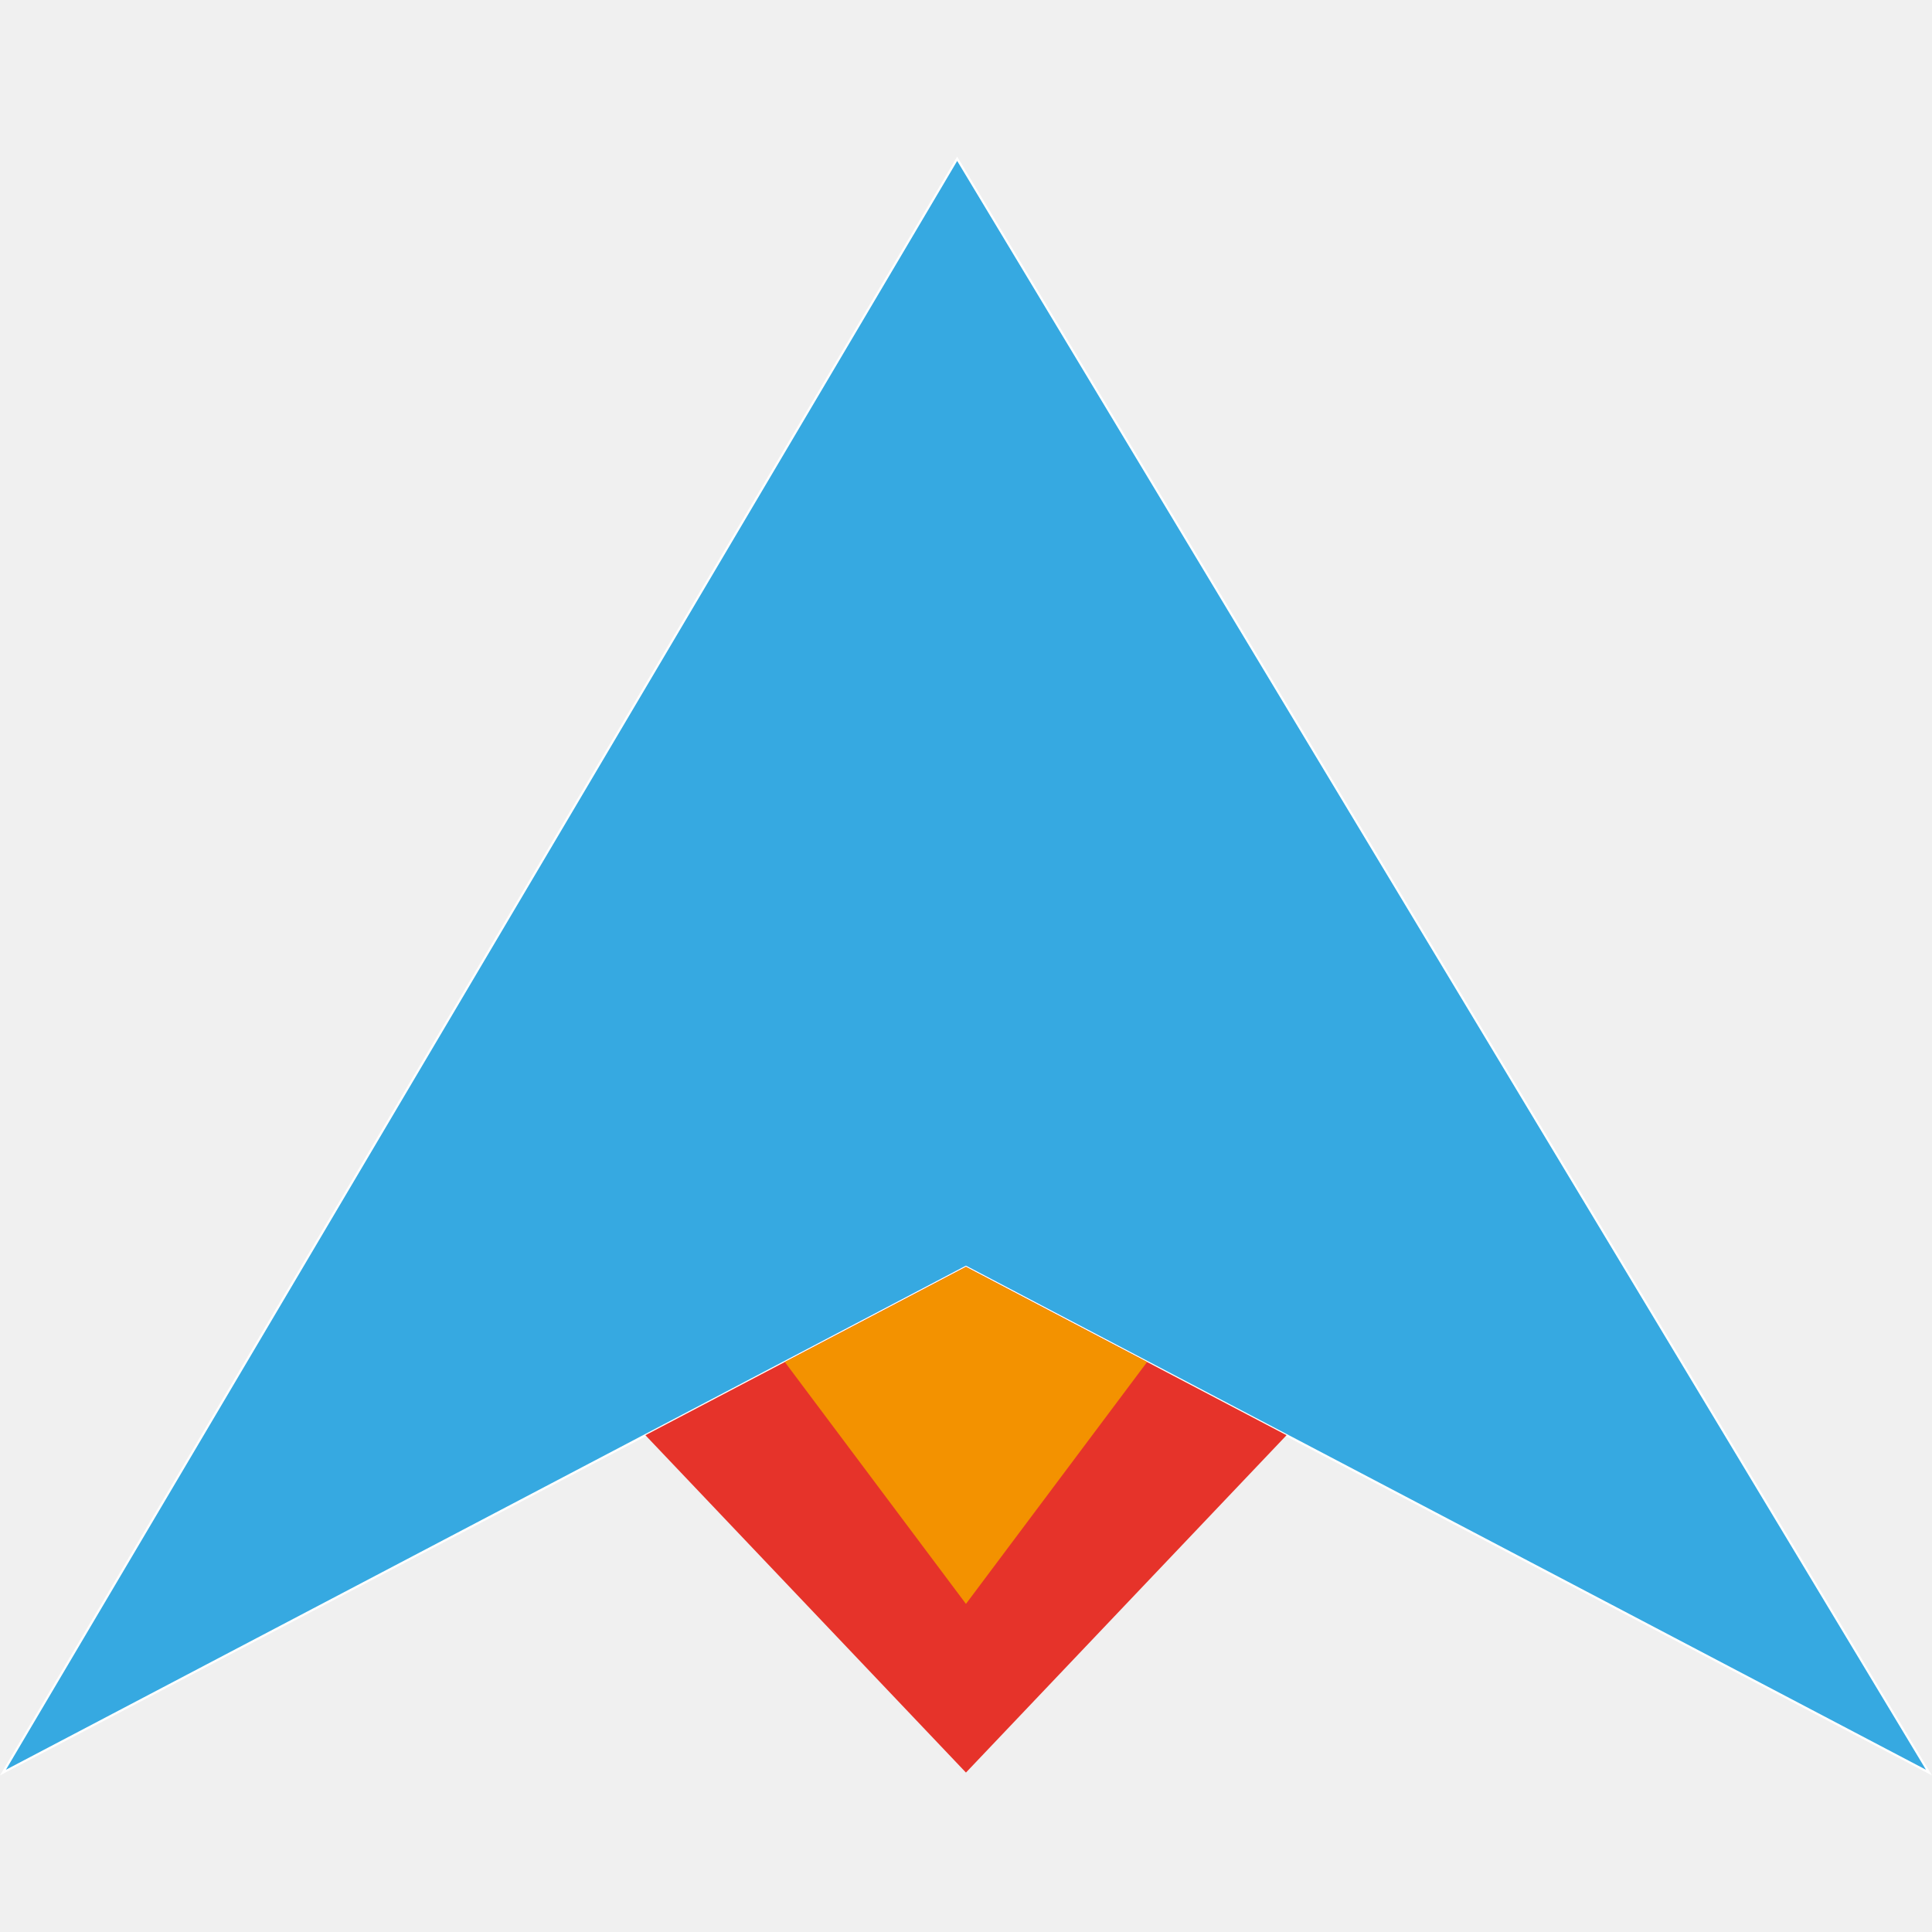
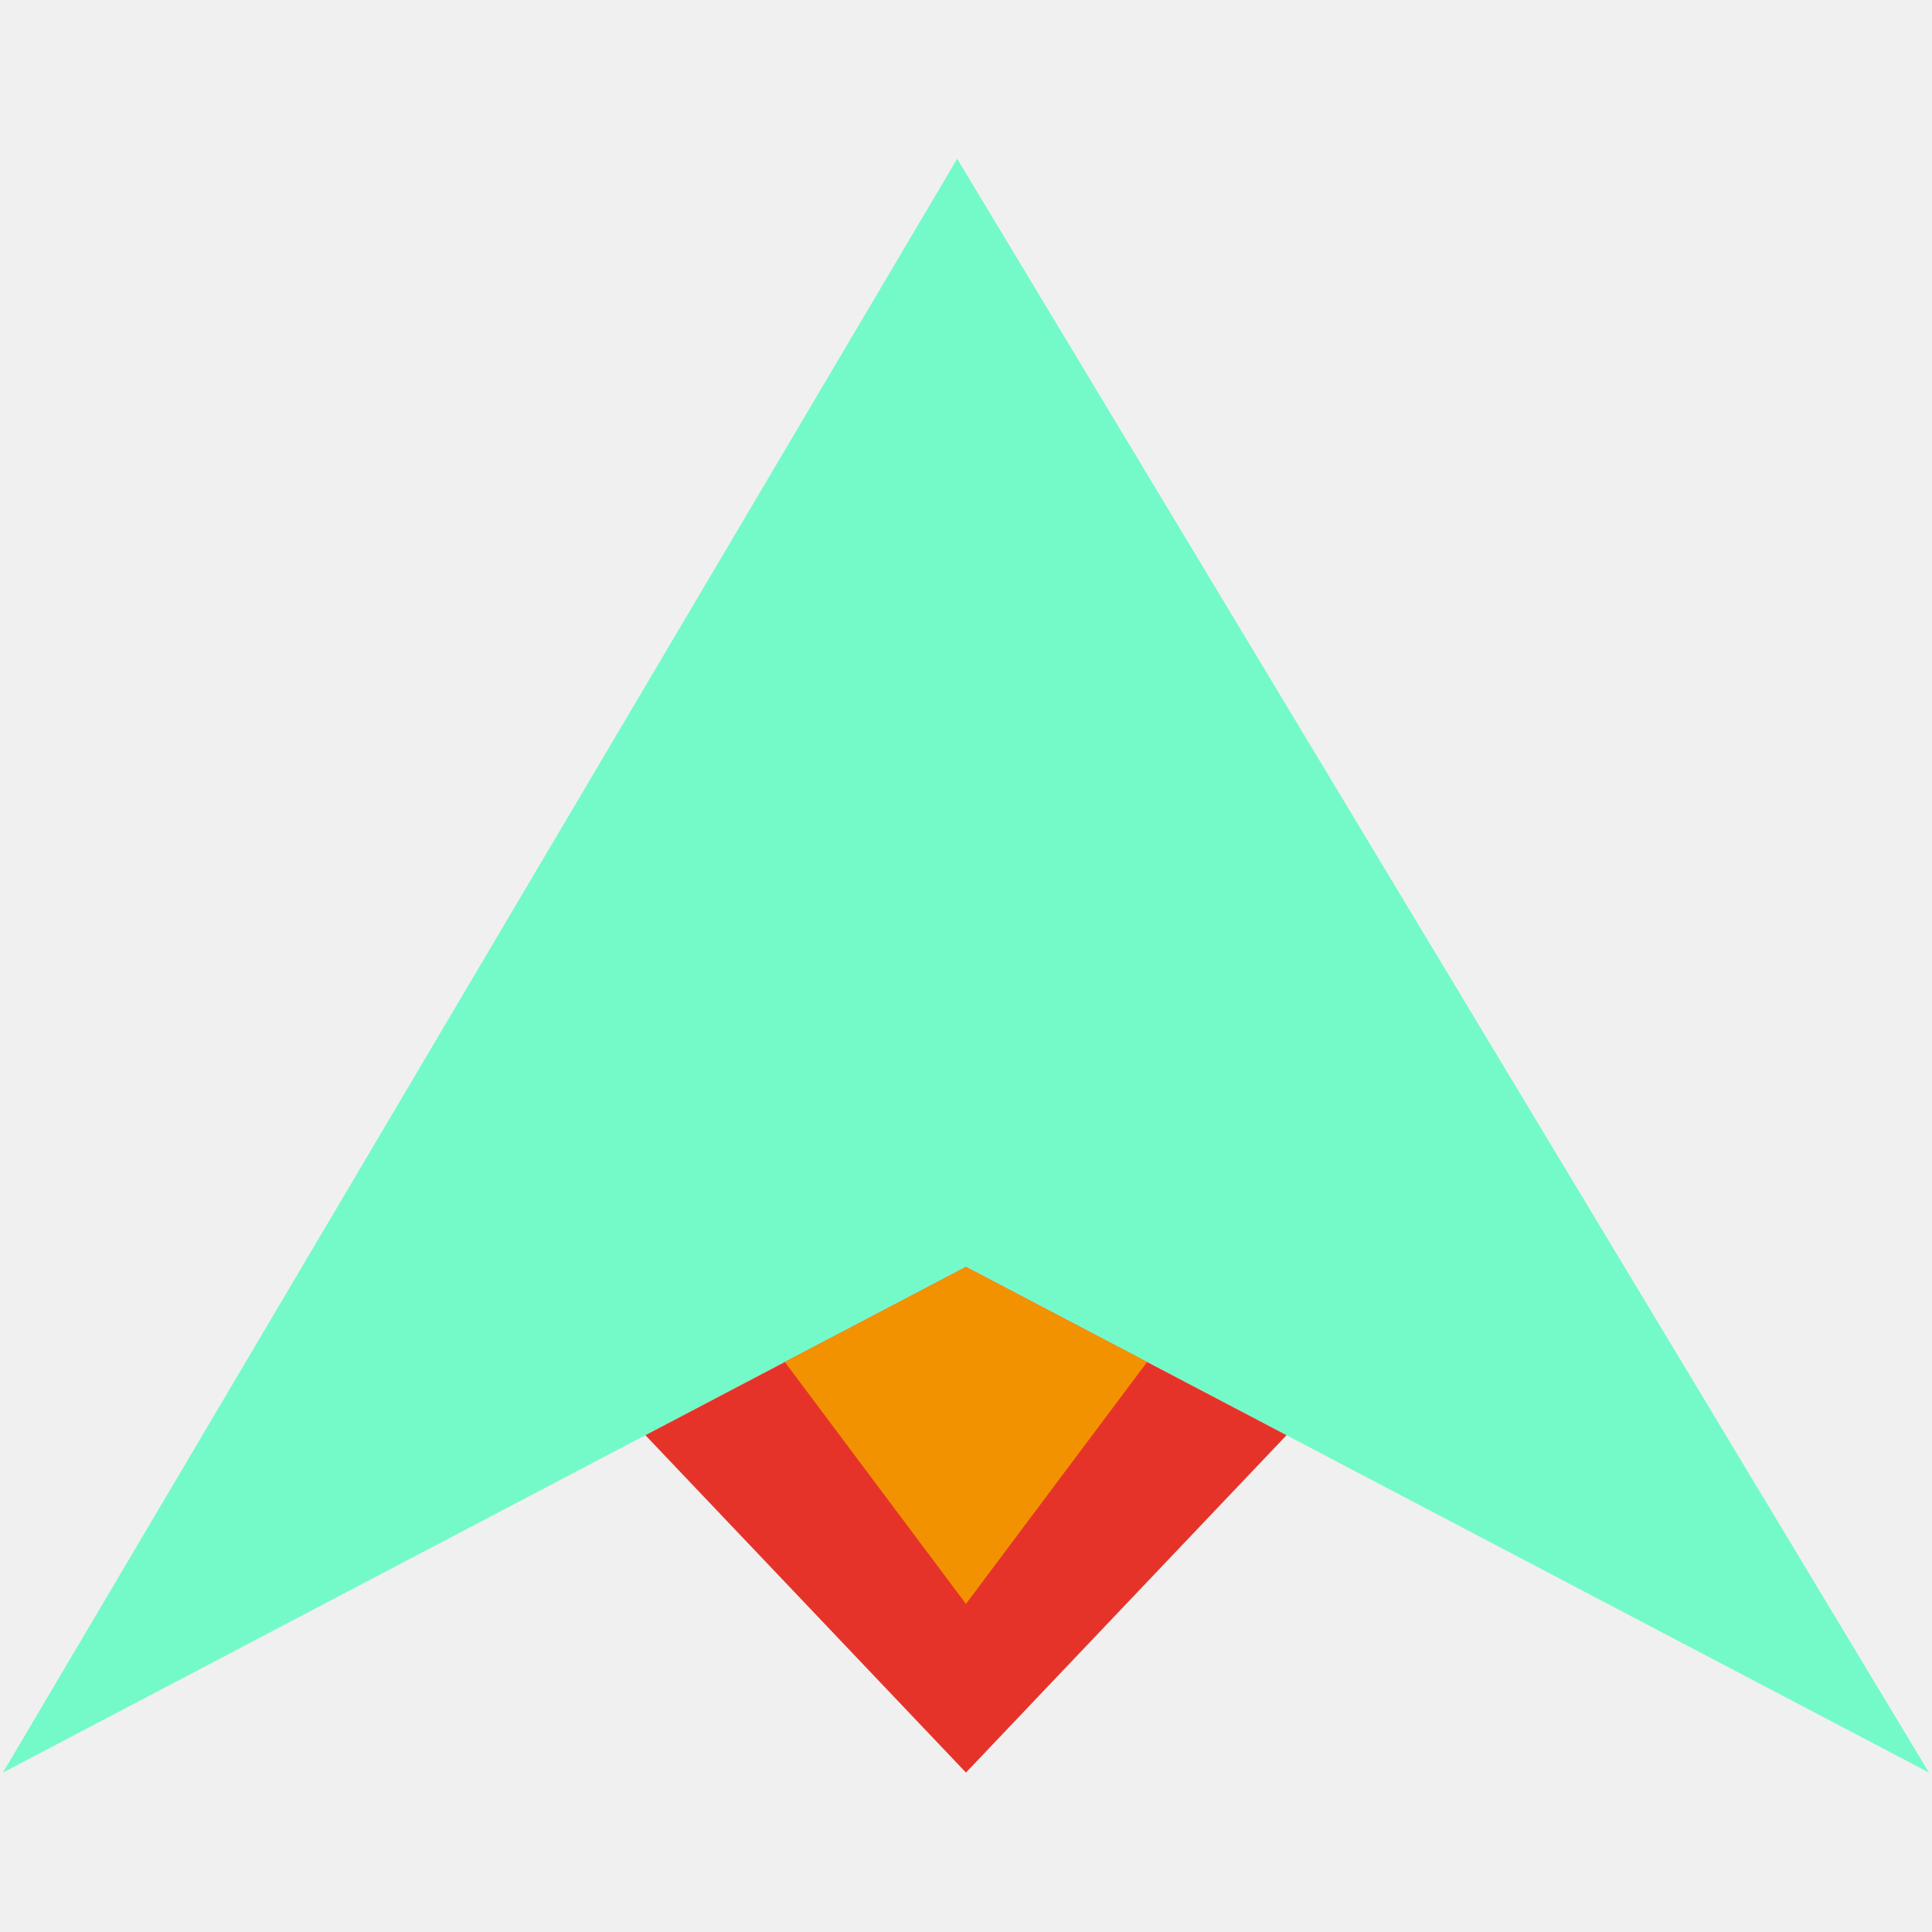
<svg xmlns="http://www.w3.org/2000/svg" width="50" height="50" viewBox="0 0 433.34 363.1">
  <defs>
    <style>
            .cls-1 {
-                 fill: #36a9e1;
-                 stroke: #fff;
-                 stroke-miterlimit: 10;
-                 stroke-width: 0.5px;
+                 fill: #74FAC8;
            }

            .cls-2 {
                fill: #e6332a;
            }

            .cls-3 {
                fill: #f39200;
            }
        </style>
  </defs>
  <polygon class="cls-1" points="214.69 0.49 0.66 362.46 144.76 286.79 216.66 249.04 432.66 362.46 214.69 0.49" />
  <polyline class="cls-2" points="216.66 362.46 288.57 286.79 216.66 249.04 176.03 270.37 144.76 286.79" />
  <polygon class="cls-3" points="216.66 249.04 176.03 270.37 216.66 324.63 257.29 270.37 216.66 249.04" />
</svg>
